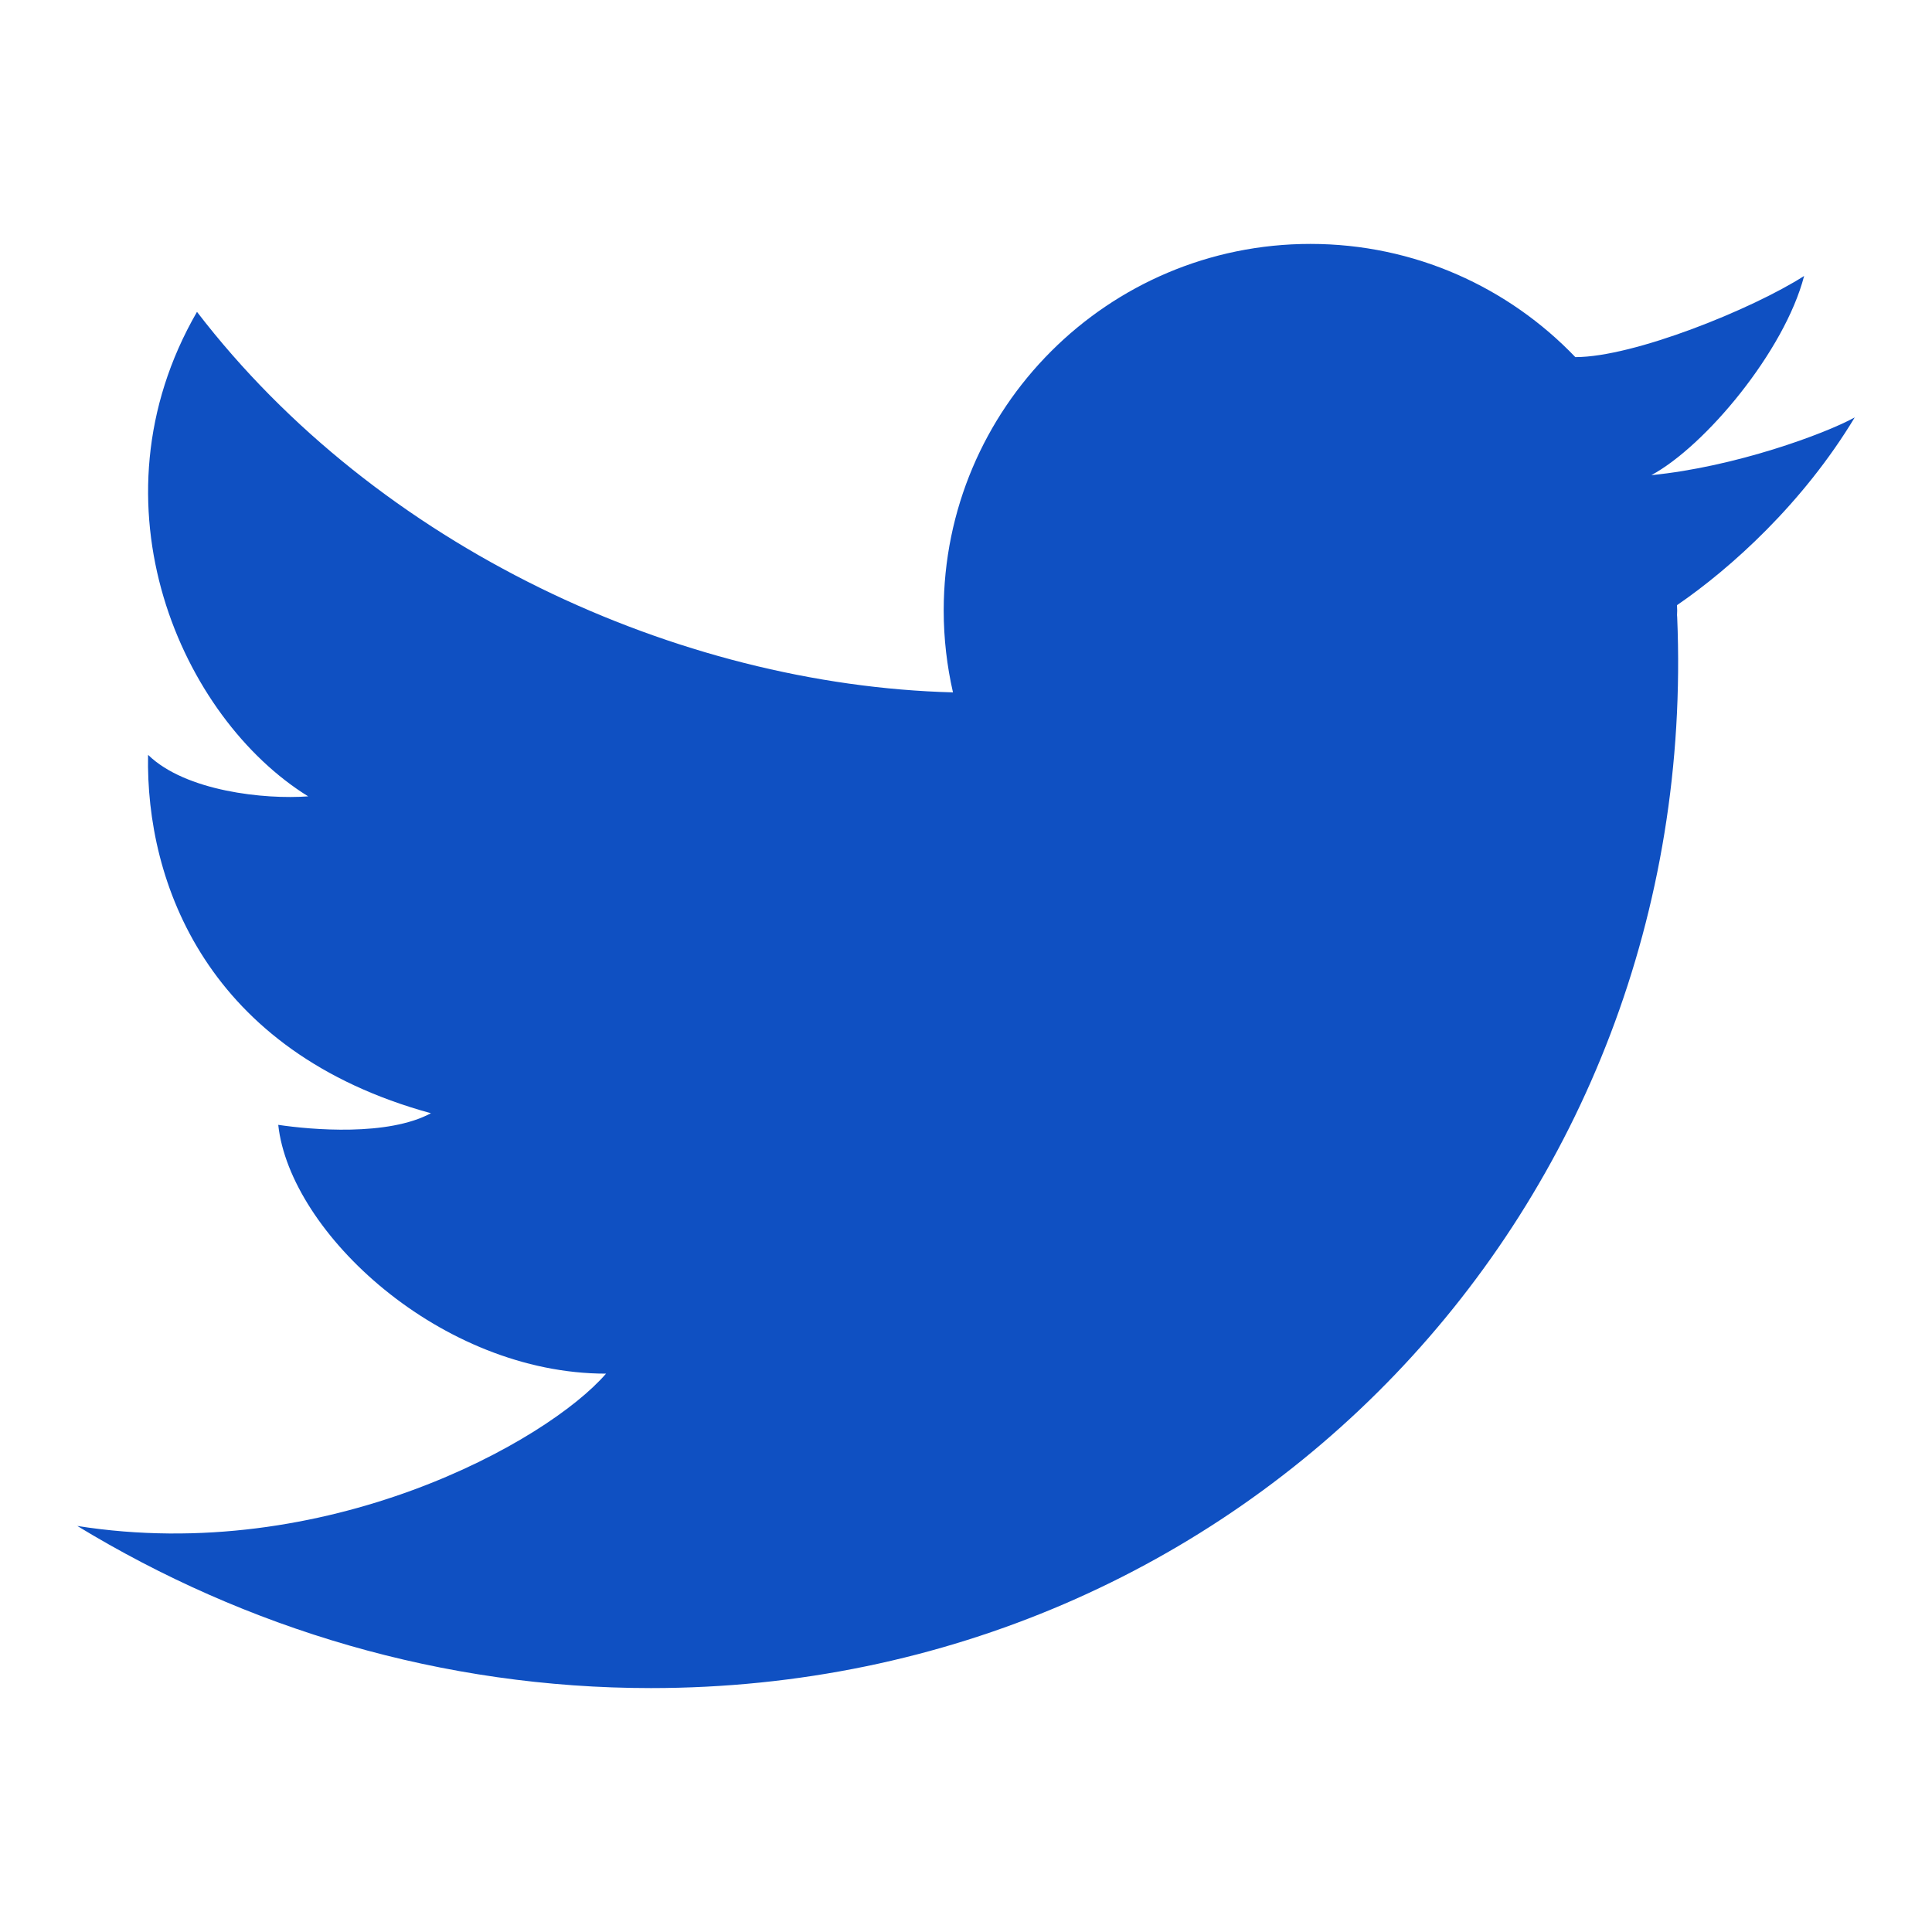
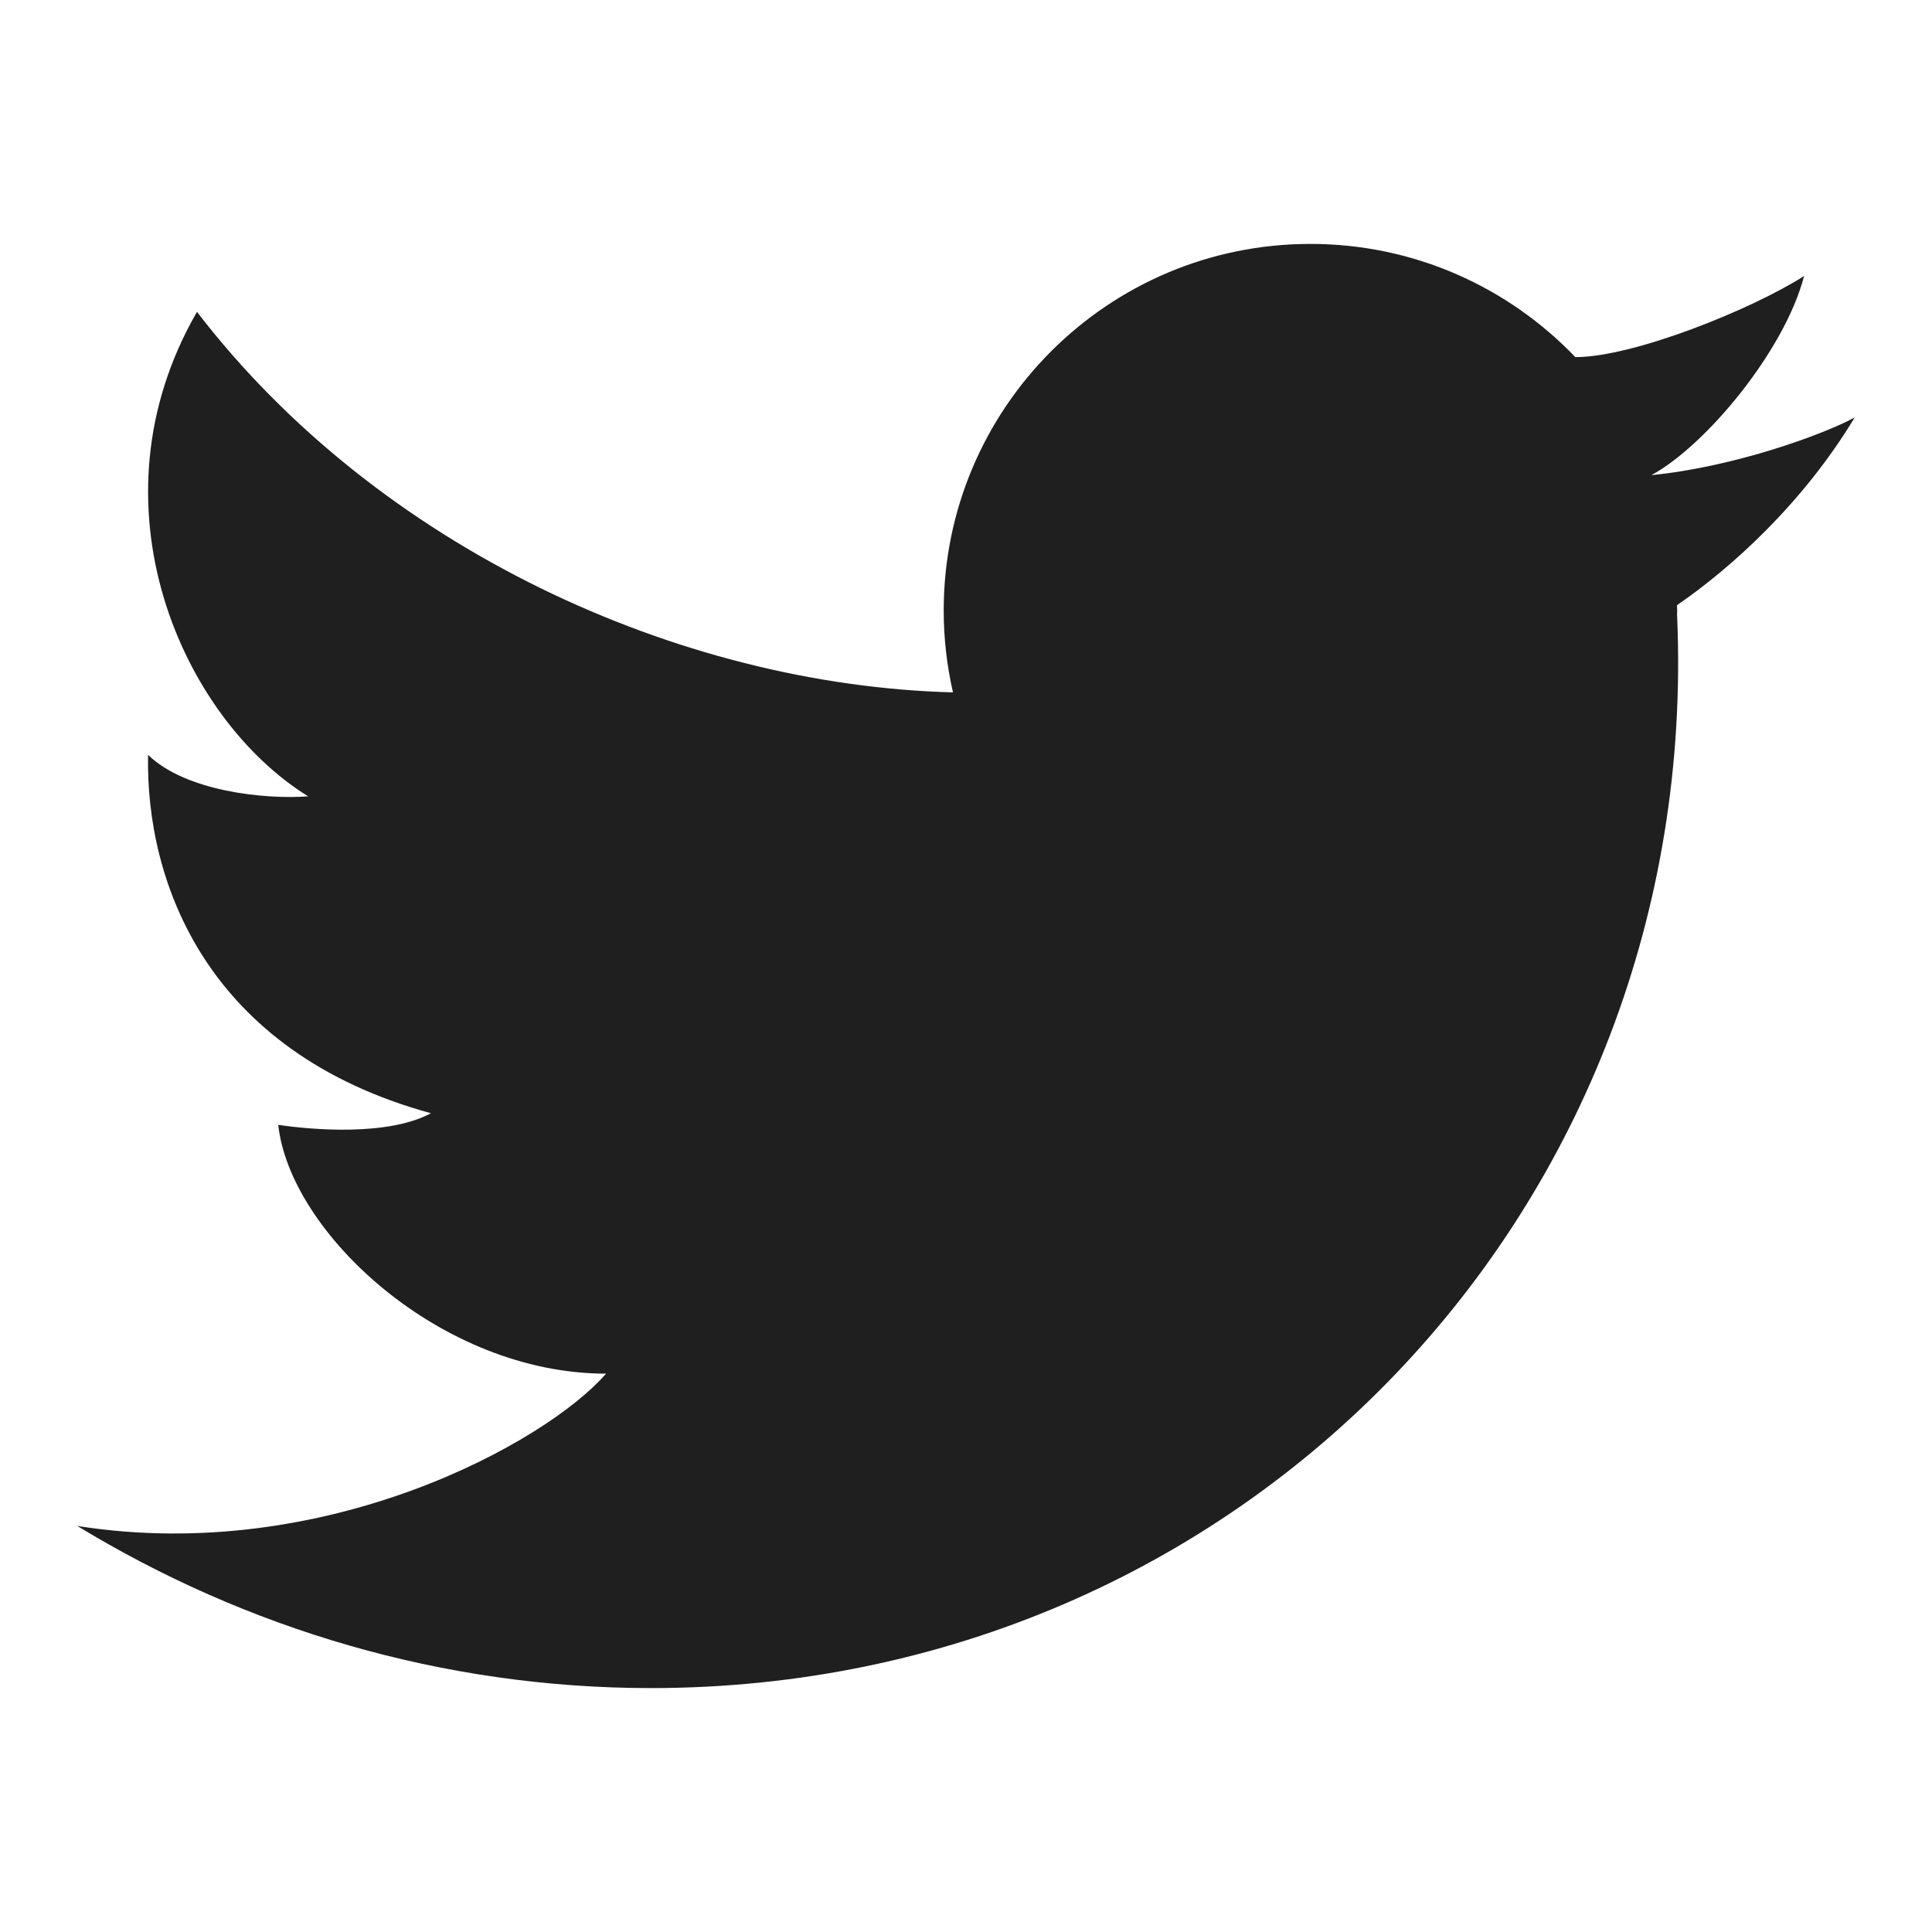
<svg xmlns="http://www.w3.org/2000/svg" version="1.1" id="Layer_1" x="0px" y="0px" width="100px" height="100px" viewBox="0 0 100 100" style="enable-background:new 0 0 100 100;" xml:space="preserve">
  <style type="text/css">
- 	.st0{fill:#0f50c2;}
+ 	.st0{fill:#1f1f1f;}
</style>
  <path id="XMLID_30_" class="st0" d="M93.381,14.284c-2.673,1.712-8.811,4.2-11.837,4.2  v0.005C78.088,14.879,73.222,12.625,67.826,12.625c-10.481,0-18.98,8.499-18.98,18.975  c0,1.456,0.169,2.876,0.48,4.237h-0.003c-14.217-0.373-29.766-7.499-39.127-19.695  c-5.755,9.962-0.775,21.04,5.756,25.077c-2.236,0.169-6.351-0.258-8.288-2.148  c-0.13,6.612,3.049,15.372,14.641,18.55c-2.233,1.201-6.184,0.857-7.903,0.601  c0.603,5.581,8.419,12.878,16.966,12.878C28.323,74.625,16.862,81.016,4,78.983  C12.735,84.297,22.915,87.375,33.69,87.375c30.621,0,54.401-24.816,53.121-55.431  c-0.005-0.034-0.005-0.067-0.008-0.104c0.003-0.079,0.008-0.157,0.008-0.239  c0-0.095-0.008-0.185-0.011-0.277C89.588,29.417,93.328,26.045,96,21.606  c-1.55,0.854-6.199,2.563-10.525,2.987  C88.252,23.095,92.365,18.187,93.381,14.284" />
</svg>
